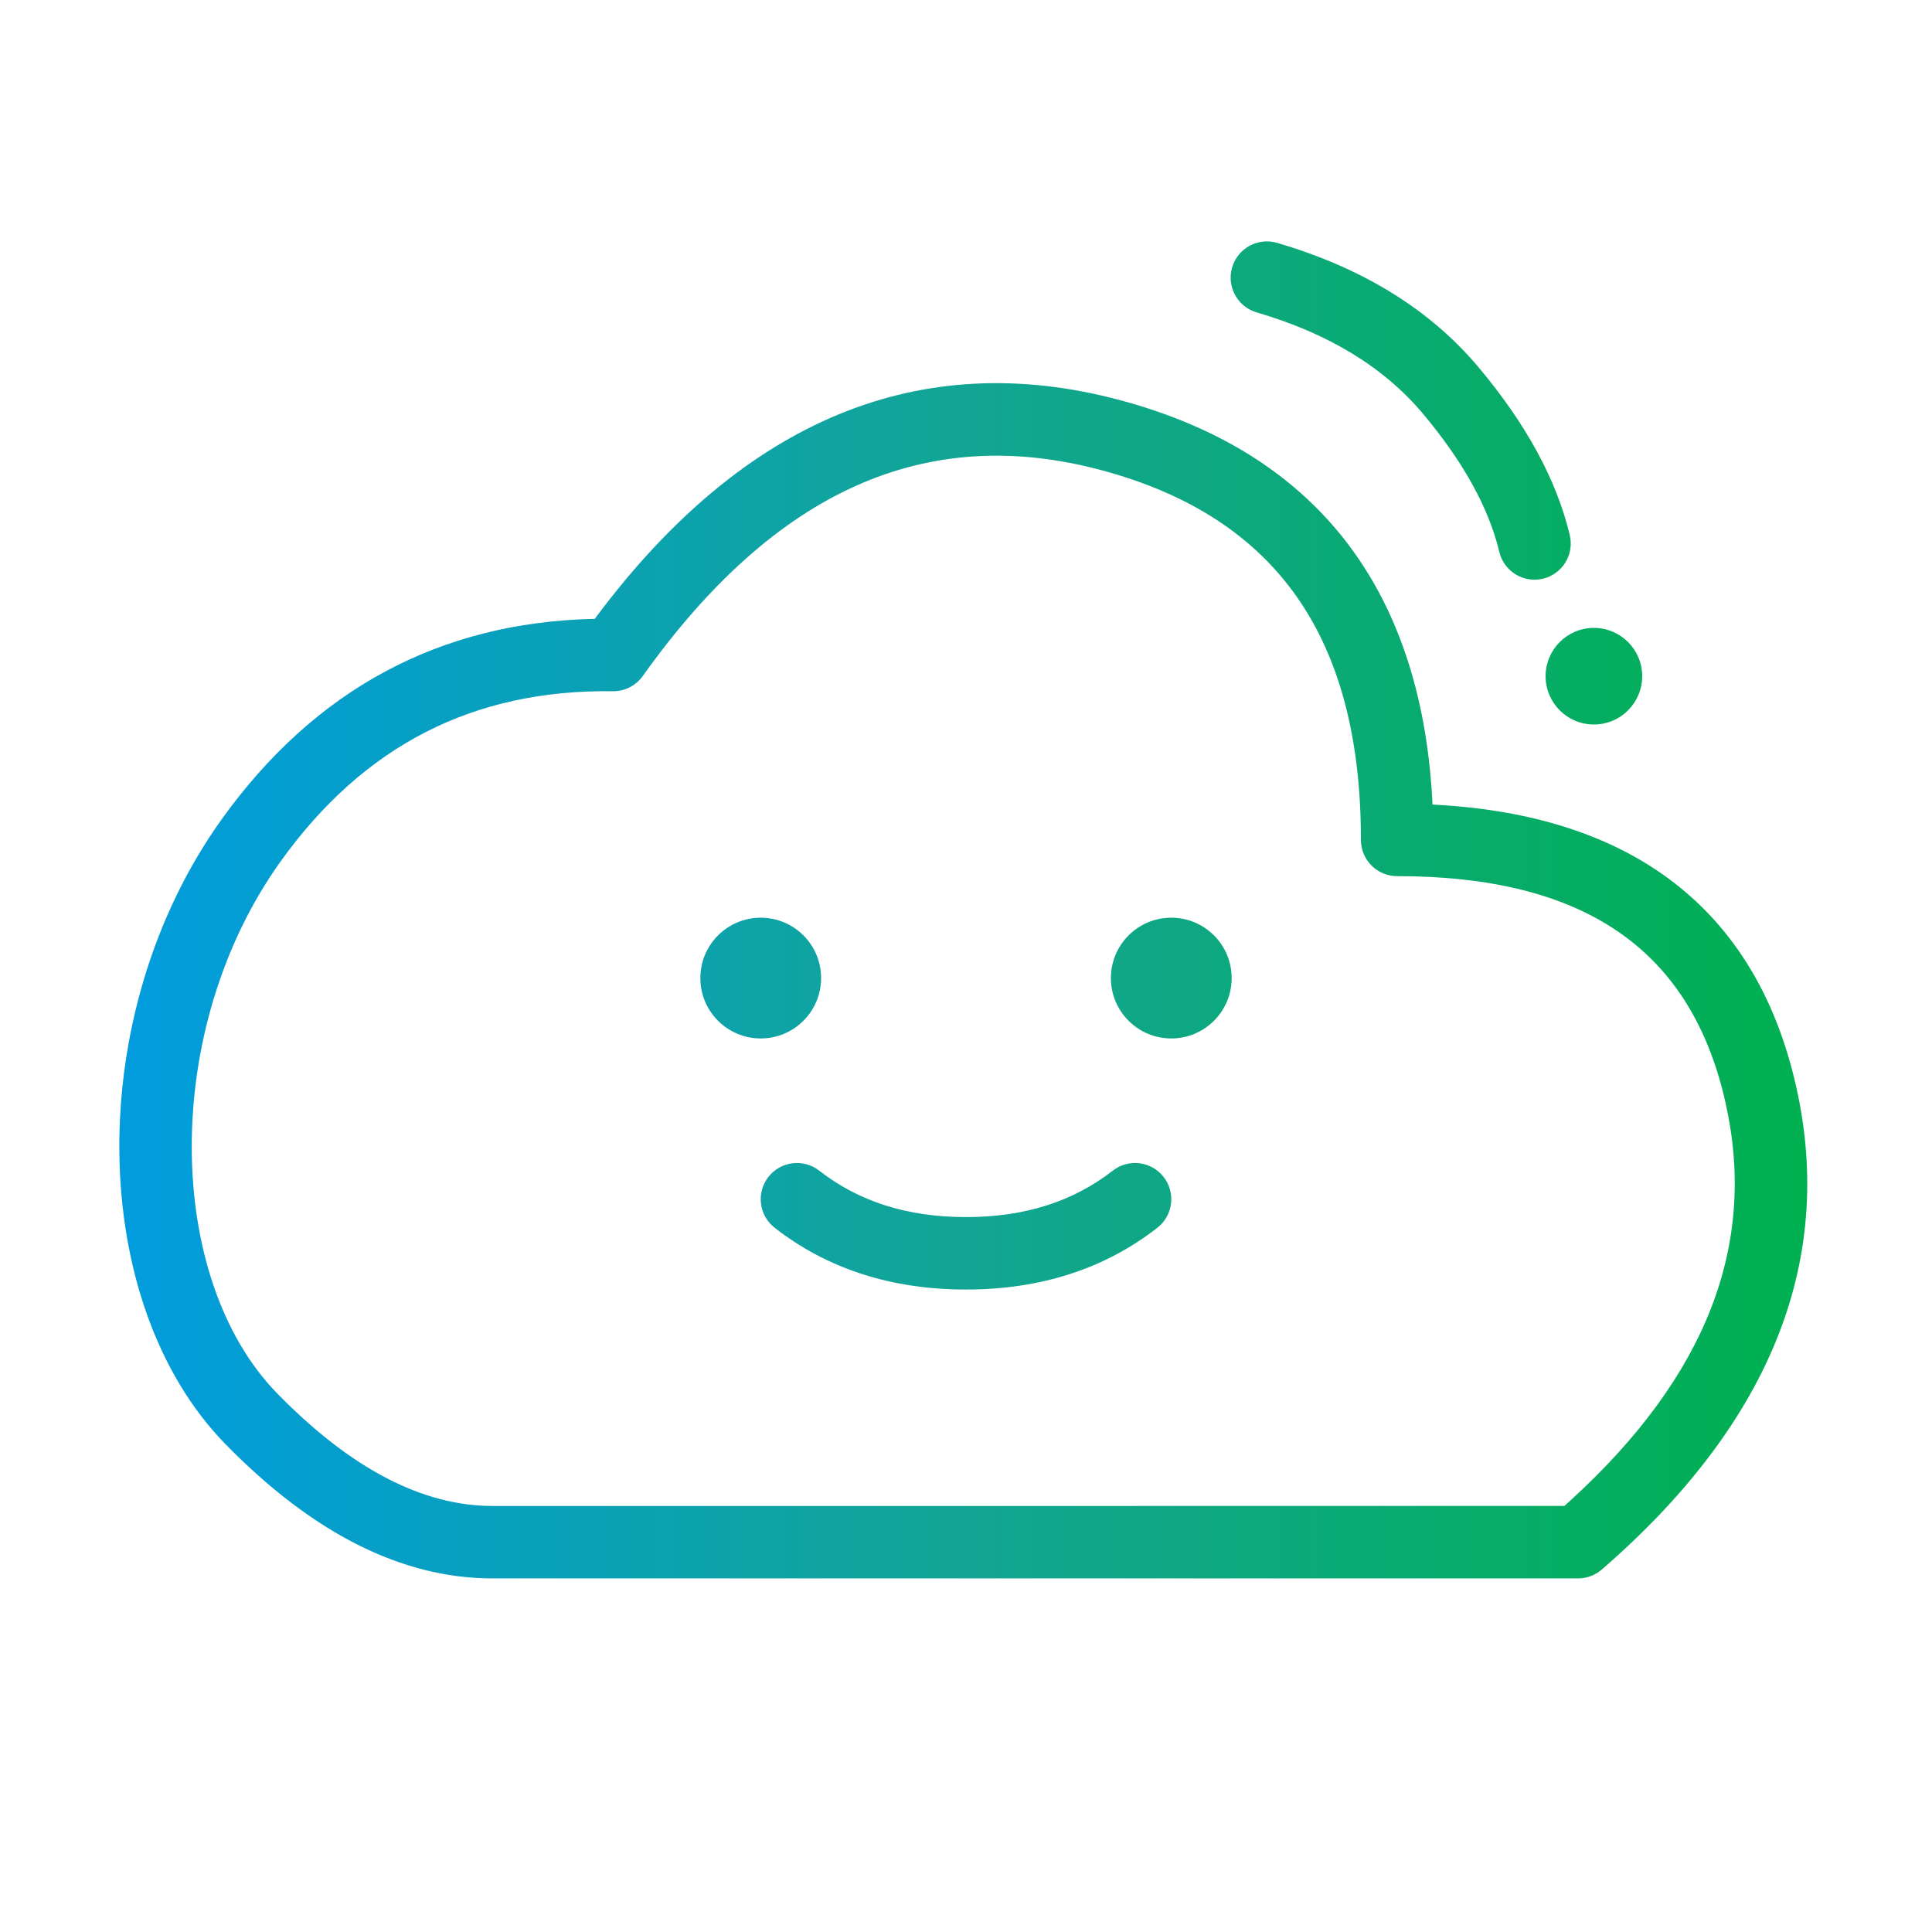
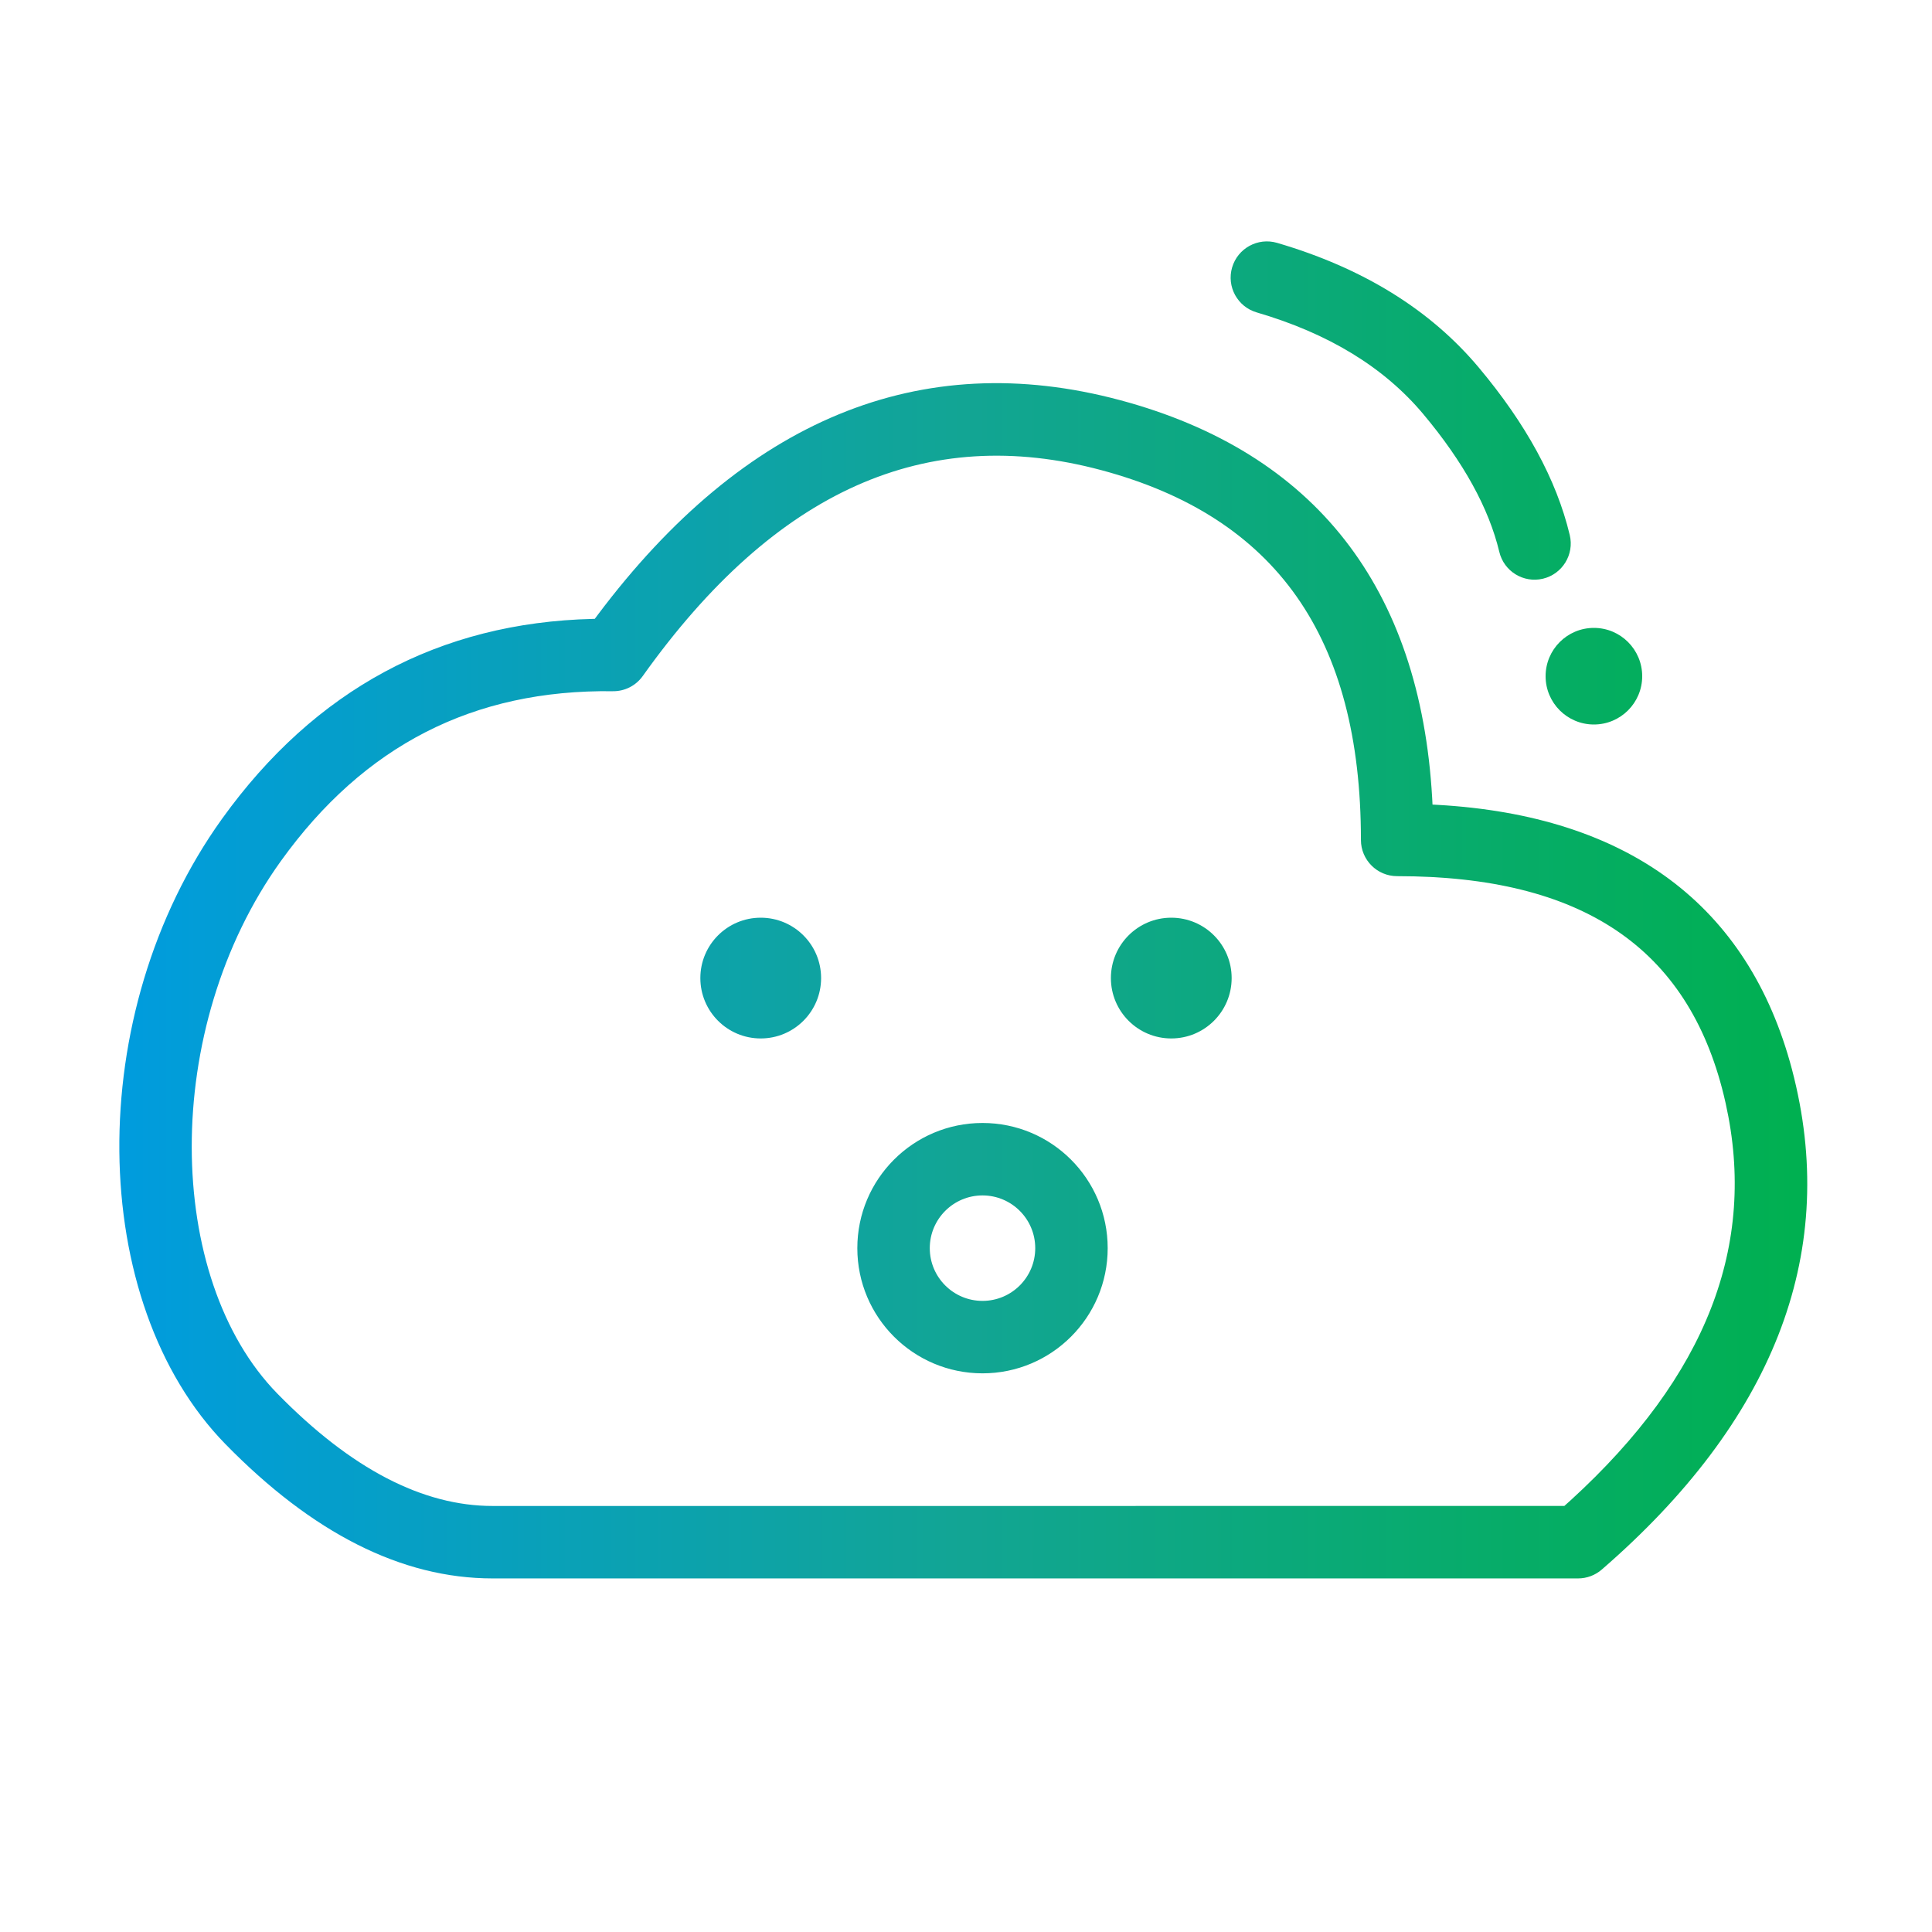
<svg xmlns="http://www.w3.org/2000/svg" width="80" height="80" viewBox="0 0 80 80" fill="none">
-   <path fill-rule="evenodd" clip-rule="evenodd" d="M52.88 10.056C52.085 9.824 51.252 10.28 51.019 11.075C50.786 11.87 51.242 12.703 52.037 12.936C55.028 13.811 57.313 15.214 58.931 17.142C60.608 19.142 61.651 21.048 62.083 22.852C62.275 23.658 63.084 24.155 63.89 23.963C64.696 23.77 65.193 22.961 65 22.155C64.452 19.859 63.187 17.548 61.229 15.214C59.21 12.808 56.414 11.091 52.88 10.056ZM24.746 25.467L24.628 25.625L24.558 25.627C18.196 25.777 13.033 28.56 9.194 33.905C3.399 41.973 3.602 53.937 9.34 59.803C12.929 63.472 16.62 65.359 20.399 65.359H65.343C65.704 65.359 66.053 65.229 66.326 64.992C73.383 58.875 76.1 52.031 74.291 44.634L74.201 44.279C72.397 37.462 67.392 33.774 59.522 33.327L59.317 33.316L59.304 33.054C58.806 24.334 54.45 18.735 46.389 16.572C38.1 14.349 30.811 17.387 24.746 25.467ZM45.611 19.47C52.833 21.407 56.353 26.383 56.353 34.78C56.353 35.609 57.024 36.28 57.853 36.28C65.522 36.28 69.887 39.255 71.377 45.347L71.457 45.692C72.76 51.547 70.674 56.974 65.04 62.121L64.776 62.358L20.399 62.359C17.52 62.359 14.553 60.842 11.484 57.705C6.821 52.938 6.646 42.595 11.63 35.655C15.071 30.864 19.604 28.547 25.374 28.622C25.866 28.629 26.329 28.394 26.615 27.993C32.109 20.285 38.359 17.525 45.611 19.47ZM31.5 43C32.881 43 34 41.881 34 40.5C34 39.119 32.881 38 31.5 38C30.119 38 29 39.119 29 40.5C29 41.881 30.119 43 31.5 43ZM51 40.5C51 41.881 49.881 43 48.5 43C47.119 43 46 41.881 46 40.5C46 39.119 47.119 38 48.5 38C49.881 38 51 39.119 51 40.5ZM66 30C67.105 30 68 29.105 68 28C68 26.895 67.105 26 66 26C64.895 26 64 26.895 64 28C64 29.105 64.895 30 66 30ZM40 53.397C36.924 53.397 34.265 52.546 32.078 50.84C31.424 50.331 31.308 49.388 31.817 48.735C32.327 48.081 33.269 47.965 33.922 48.474C35.564 49.754 37.571 50.397 40 50.397C42.429 50.397 44.436 49.754 46.078 48.474C46.731 47.965 47.673 48.081 48.183 48.735C48.692 49.388 48.576 50.331 47.922 50.84C45.735 52.546 43.076 53.397 40 53.397Z" fill="url(#paint0_linear_2252_59008)" />
+   <path fill-rule="evenodd" clip-rule="evenodd" d="M51.019 11.075C51.252 10.28 52.085 9.824 52.88 10.056C56.414 11.091 59.21 12.808 61.229 15.214C63.187 17.548 64.452 19.859 65 22.155C65.193 22.961 64.696 23.77 63.89 23.963C63.084 24.155 62.275 23.658 62.083 22.852C61.651 21.048 60.608 19.142 58.931 17.142C57.313 15.214 55.028 13.811 52.037 12.936C51.242 12.703 50.786 11.87 51.019 11.075ZM24.746 25.467L24.628 25.625L24.558 25.627C18.196 25.777 13.033 28.56 9.194 33.905C3.399 41.973 3.602 53.937 9.34 59.803C12.929 63.472 16.62 65.359 20.399 65.359H65.343C65.704 65.359 66.053 65.229 66.326 64.992C73.383 58.875 76.1 52.031 74.291 44.634L74.201 44.279C72.397 37.462 67.392 33.774 59.522 33.327L59.317 33.316L59.304 33.054C58.806 24.334 54.45 18.735 46.389 16.572C38.1 14.349 30.811 17.387 24.746 25.467ZM45.611 19.47C52.833 21.407 56.353 26.383 56.353 34.78C56.353 35.609 57.024 36.28 57.853 36.28C65.522 36.28 69.887 39.255 71.377 45.347L71.457 45.692C72.76 51.547 70.674 56.974 65.04 62.121L64.776 62.358L20.399 62.359C17.52 62.359 14.553 60.842 11.484 57.705C6.821 52.938 6.646 42.595 11.63 35.655C15.072 30.864 19.604 28.547 25.374 28.622C25.866 28.629 26.329 28.394 26.615 27.993C32.109 20.285 38.359 17.525 45.611 19.47ZM31.5 43C32.881 43 34 41.881 34 40.5C34 39.119 32.881 38 31.5 38C30.119 38 29 39.119 29 40.5C29 41.881 30.119 43 31.5 43ZM51 40.5C51 41.881 49.881 43 48.5 43C47.119 43 46 41.881 46 40.5C46 39.119 47.119 38 48.5 38C49.881 38 51 39.119 51 40.5ZM66 30C67.105 30 68 29.105 68 28C68 26.895 67.105 26 66 26C64.895 26 64 26.895 64 28C64 29.105 64.895 30 66 30ZM40.684 46.5C37.821 46.5 35.5 48.821 35.5 51.684C35.5 54.546 37.821 56.867 40.684 56.867C43.546 56.867 45.867 54.546 45.867 51.684C45.867 48.821 43.546 46.5 40.684 46.5ZM40.684 49.5C41.889 49.5 42.867 50.478 42.867 51.684C42.867 52.889 41.889 53.867 40.684 53.867C39.478 53.867 38.5 52.889 38.5 51.684C38.5 50.478 39.478 49.5 40.684 49.5Z" fill="url(#paint0_linear_2638_64001)" />
  <defs>
-     <linearGradient id="paint0_linear_2252_59008" x1="74.835" y1="37.677" x2="4.941" y2="37.677" gradientUnits="userSpaceOnUse">
+     <linearGradient id="paint0_linear_2638_64001" x1="74.835" y1="37.677" x2="4.941" y2="37.677" gradientUnits="userSpaceOnUse">
      <stop stop-color="#00B050" />
      <stop offset="0.5" stop-color="#12A594" />
      <stop offset="1" stop-color="#009CDE" />
    </linearGradient>
  </defs>
</svg>
